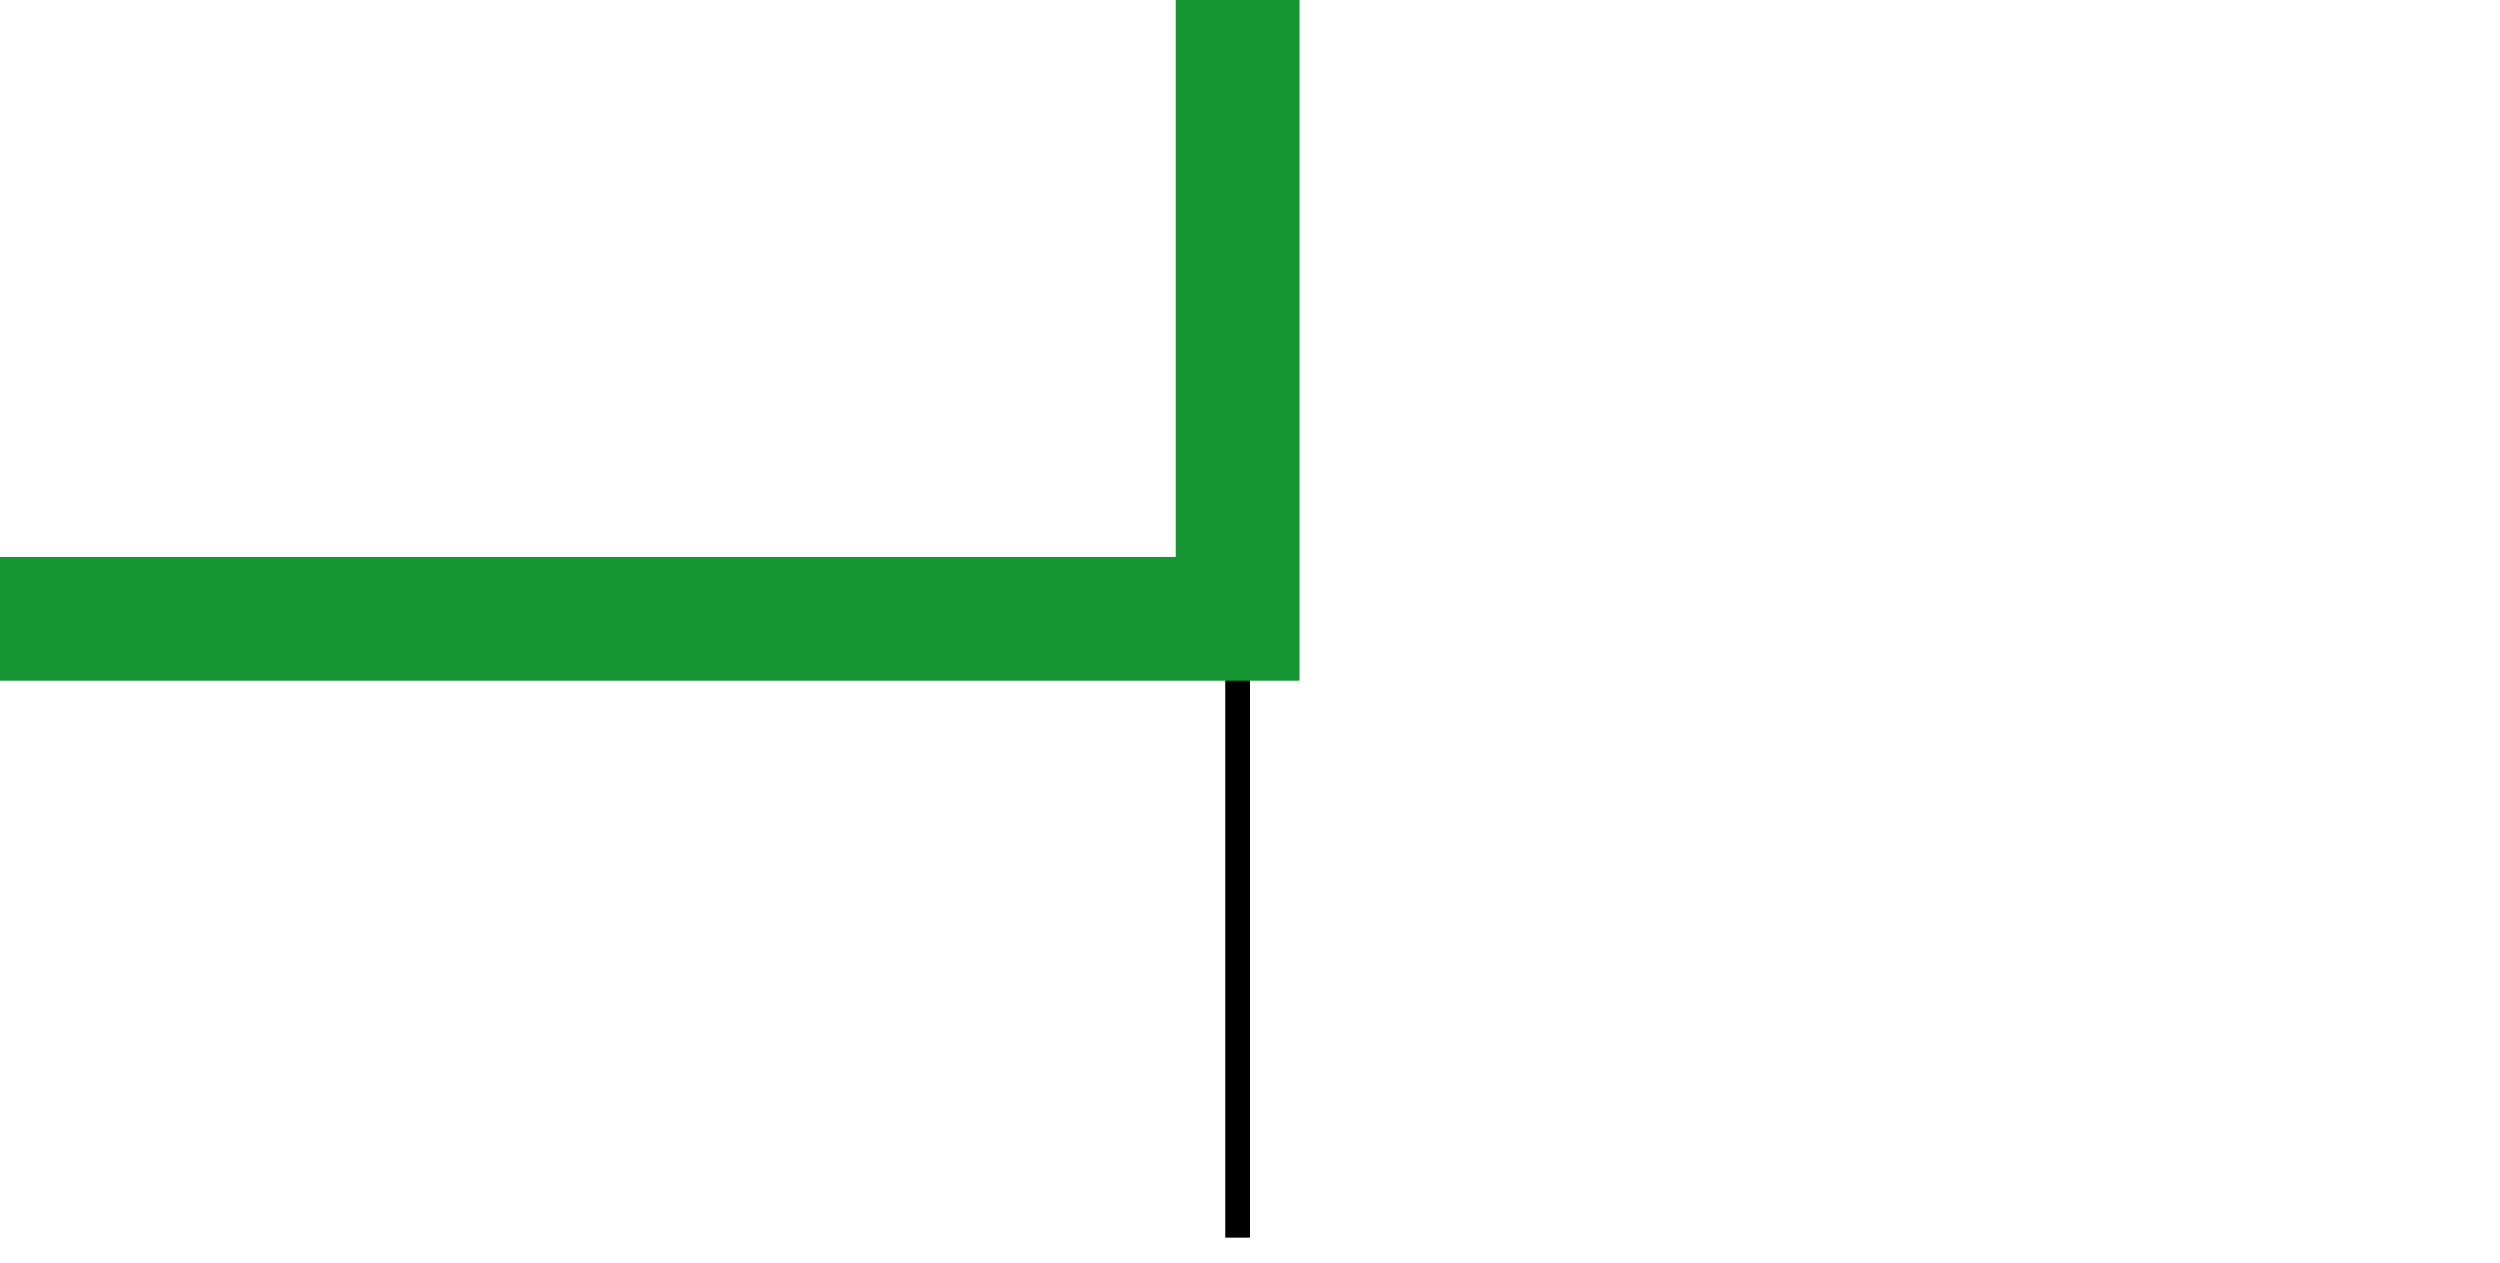
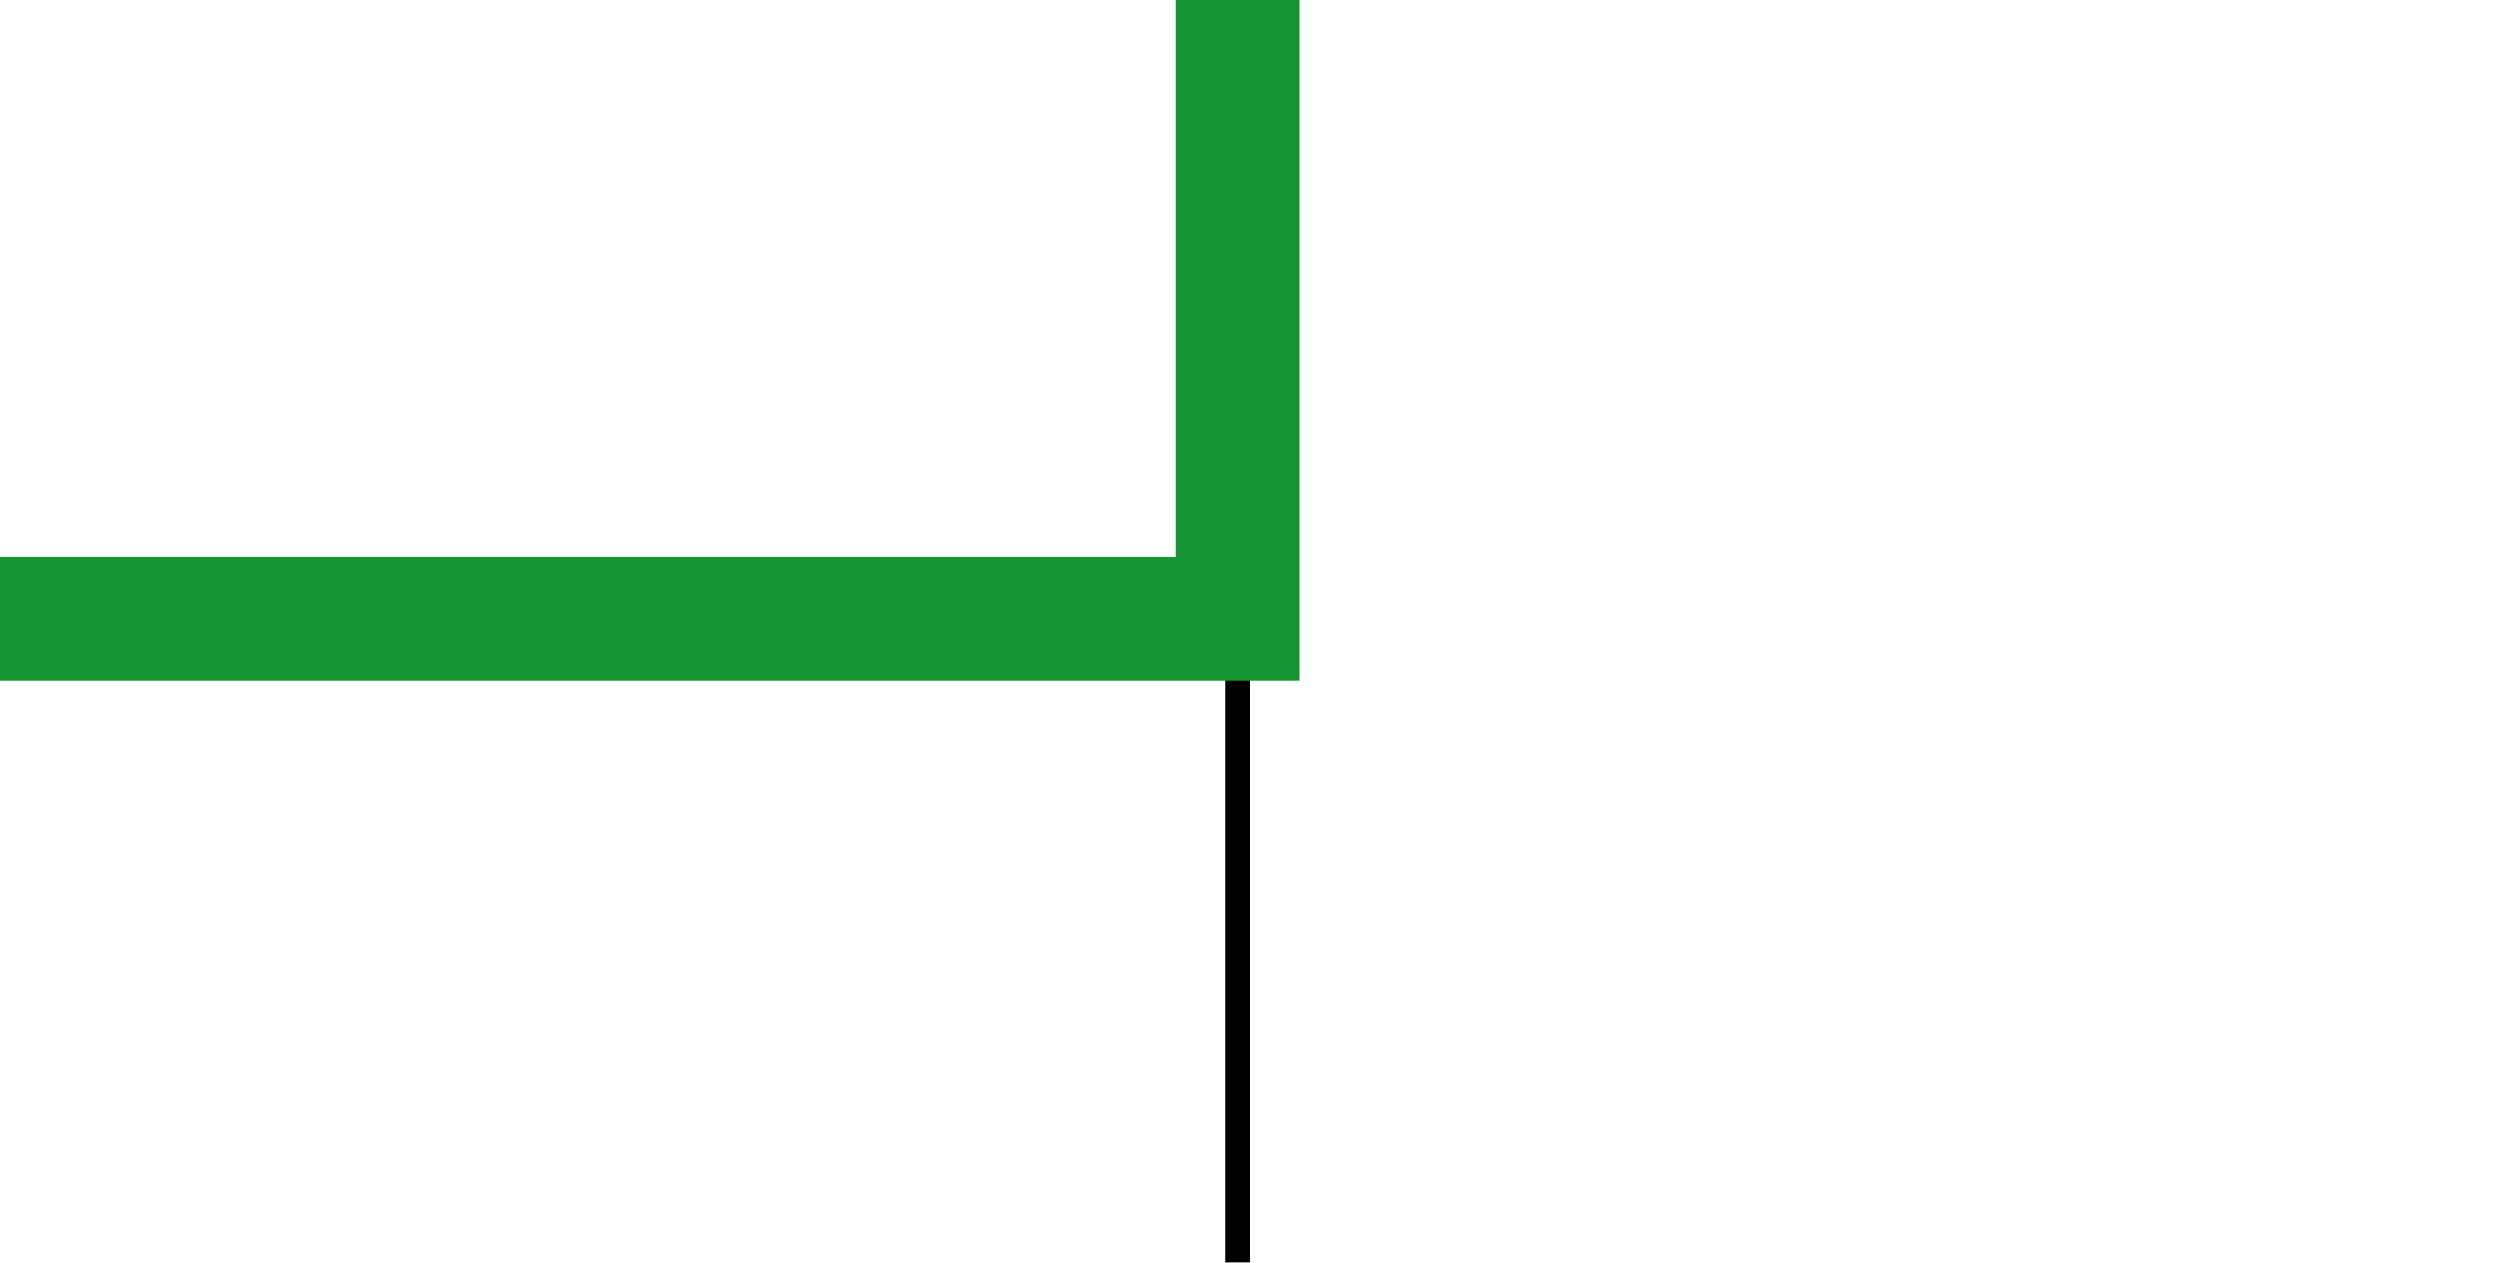
<svg xmlns="http://www.w3.org/2000/svg" width="101" height="51">
  <g fill="transparent" stroke="#000000" stroke-width="1">
-     <path d="M 50 0 L 50 50" />
+     <path d="M 50 0 L 50 51" />
  </g>
  <g fill="transparent" stroke="#169632" stroke-width="5">
    <path d="M 0 25 L 50 25 50 0" />
  </g>
</svg>
